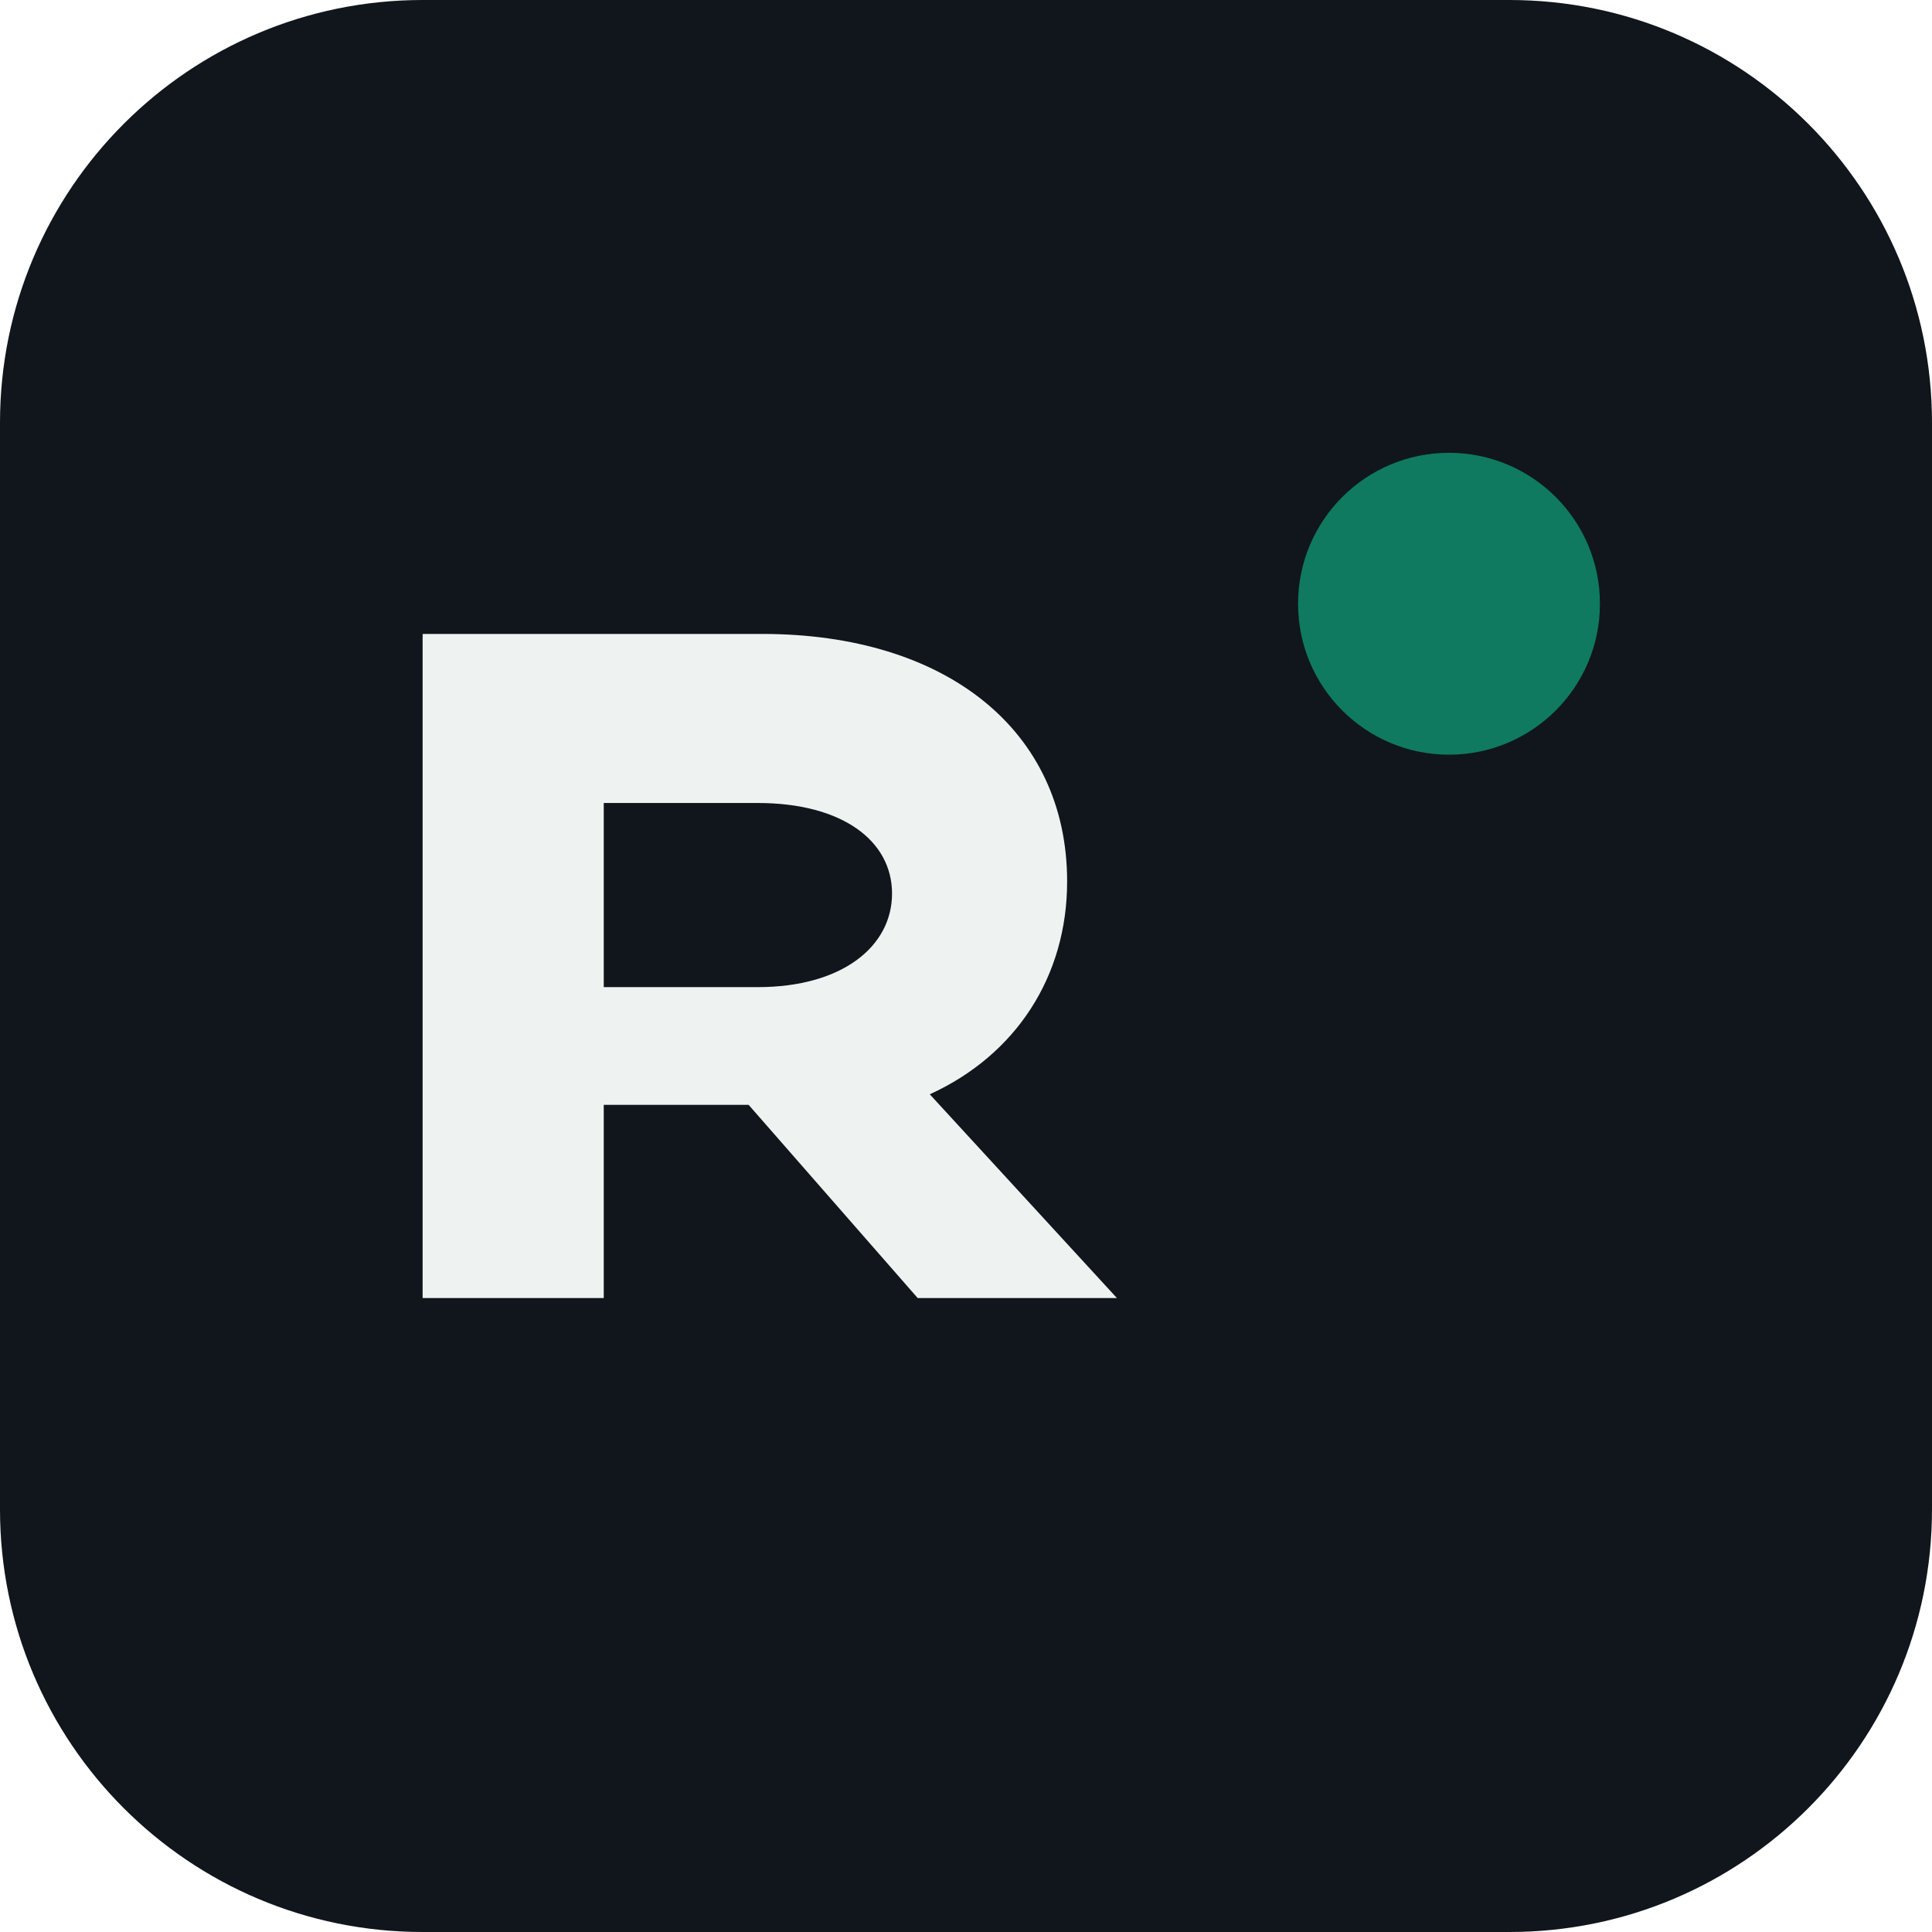
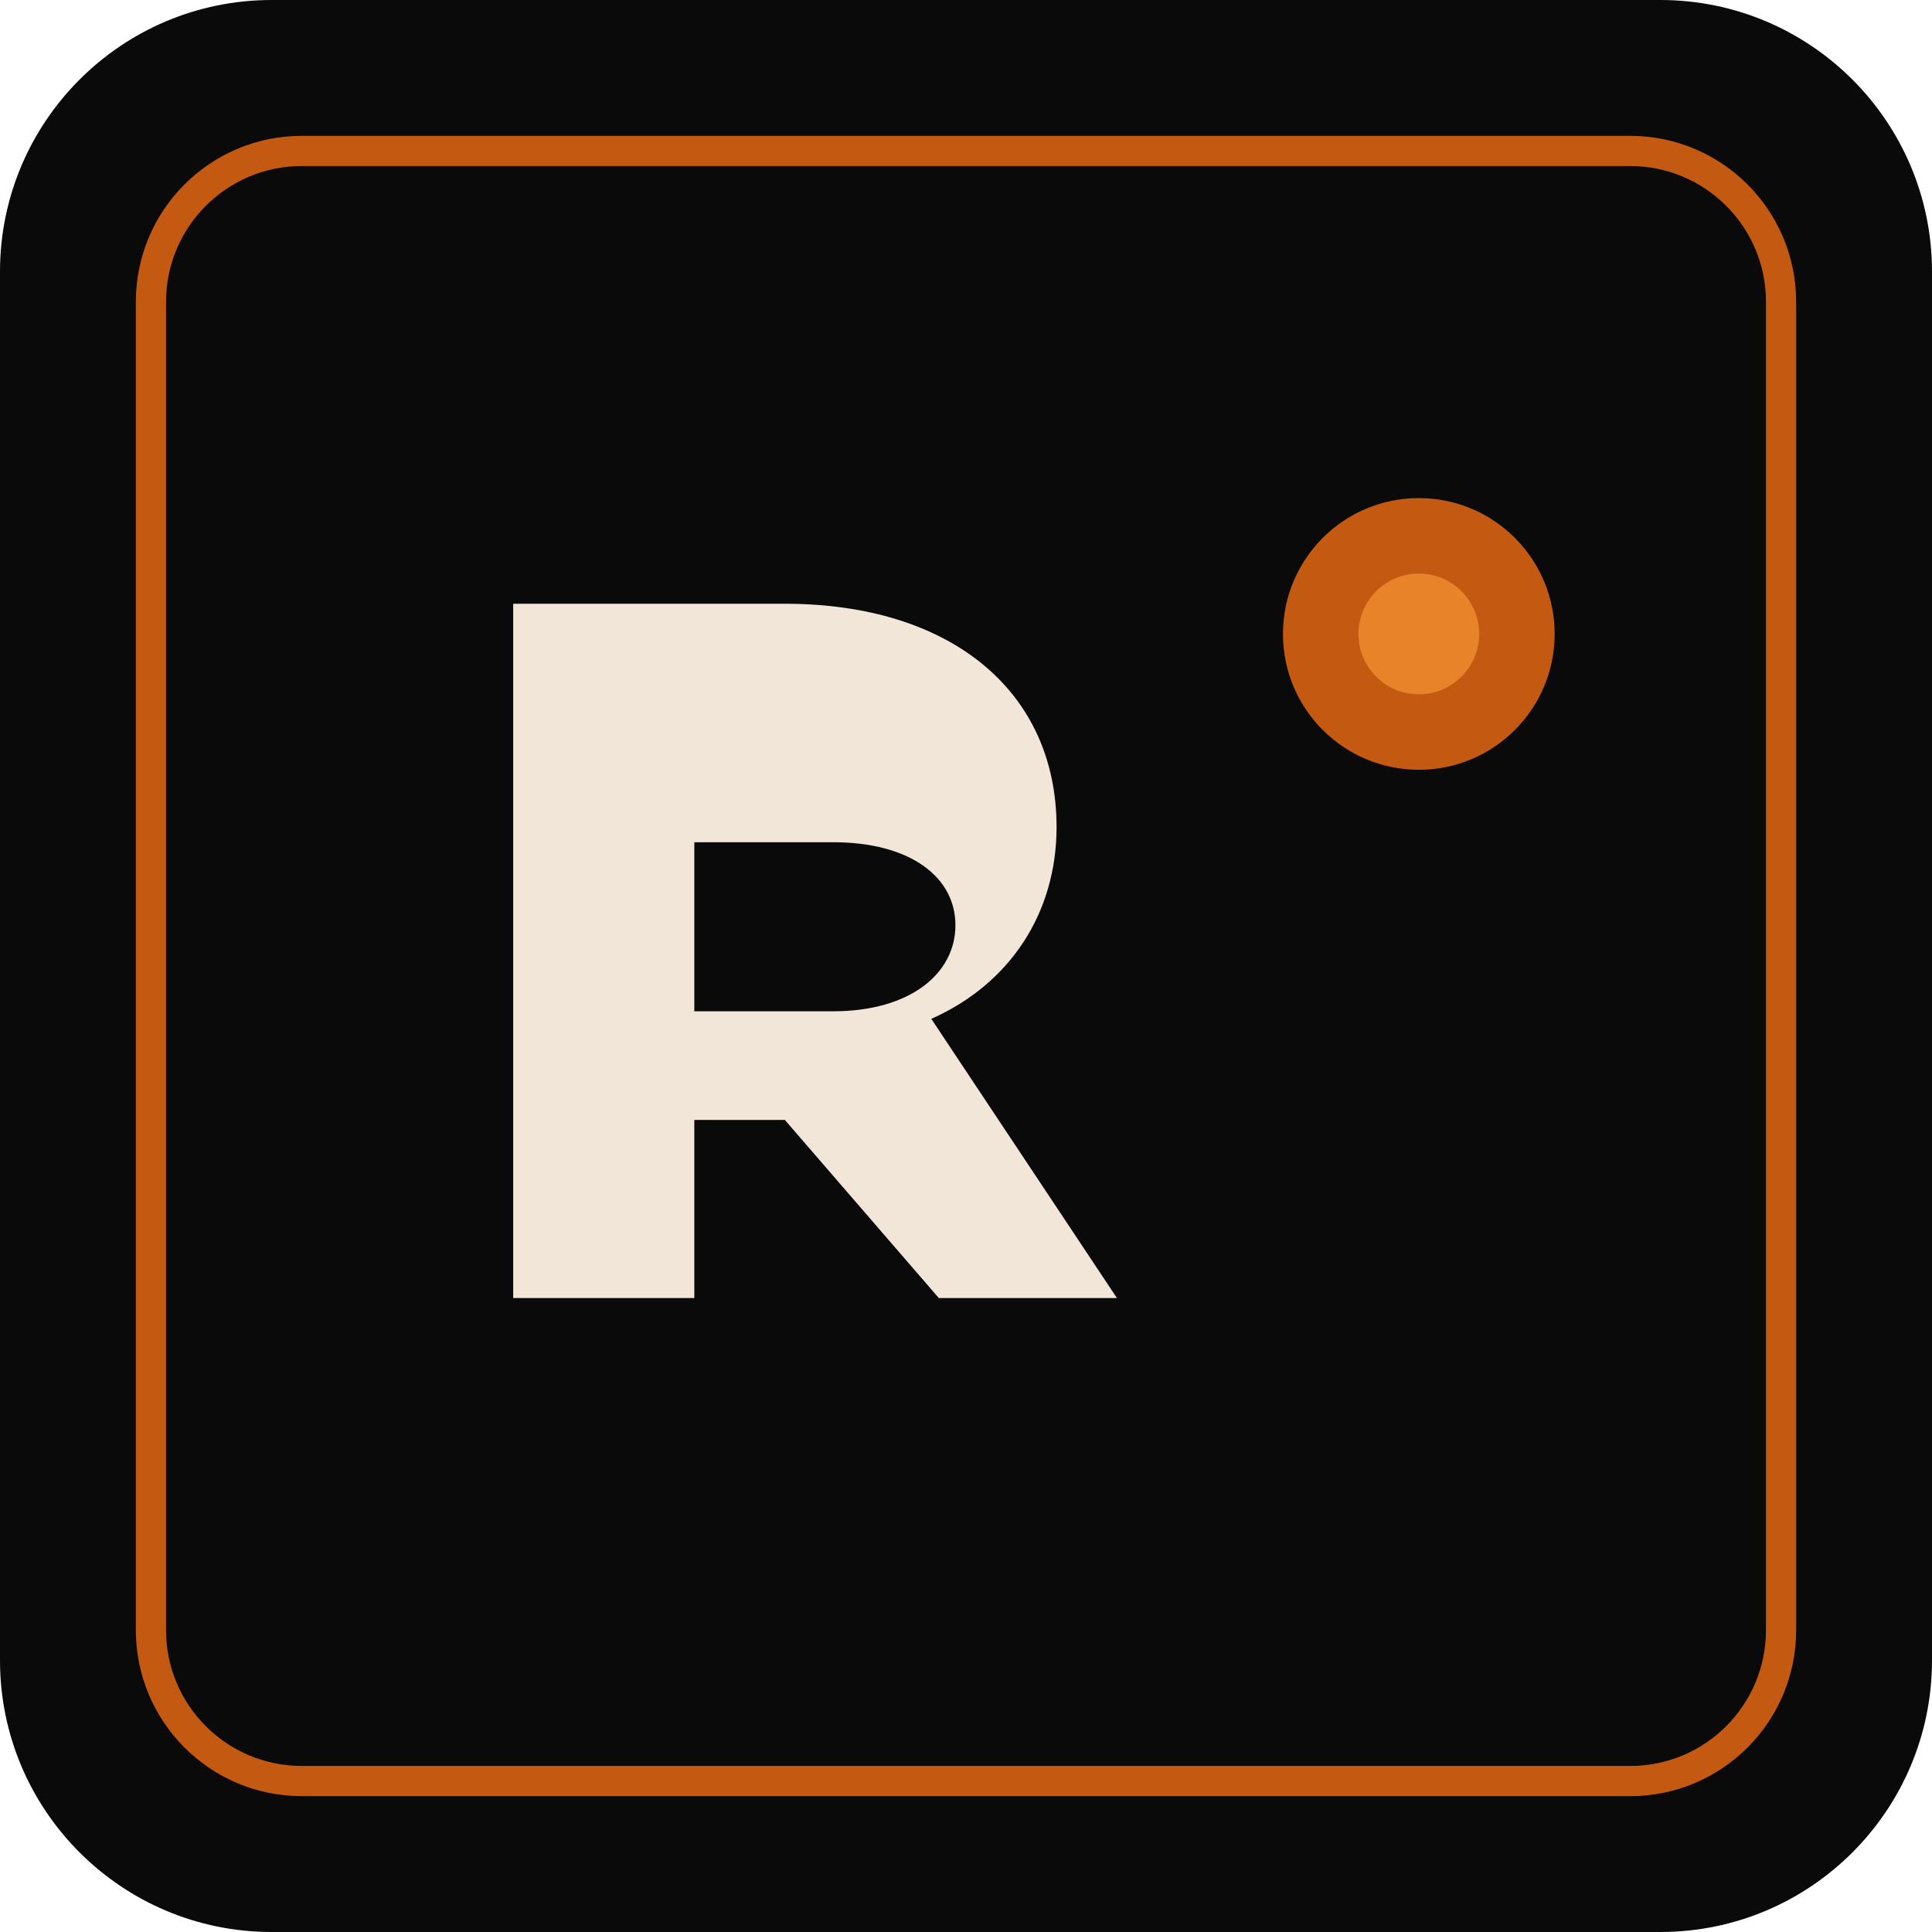
- <svg xmlns="http://www.w3.org/2000/svg" viewBox="0 0 128 128" role="img" aria-label="BITTR CO.">
-   <rect width="128" height="128" rx="28" fill="#10161c" />
-   <path d="M28 86V42h22.5c12.2 0 20.2 6.4 20.2 16.4 0 6.3-3.4 11.5-9.1 14.1L74 86H60.8l-11.2-12.8H40V86H28zm12-32.8v12.2h10.2c5.6 0 8.9-2.7 8.9-6.2s-3.3-6-8.9-6H40z" fill="#eef3f1" />
-   <circle cx="96" cy="40" r="10" fill="#0f7a5f" />
+ <svg xmlns="http://www.w3.org/2000/svg" viewBox="0 0 128 128" role="img" aria-label="BITTR CO. PANDA93">
+   <rect width="128" height="128" rx="18" fill="#0a0a0a" />
+   <rect x="10" y="10" width="108" height="108" rx="10" fill="none" stroke="#c45a12" stroke-width="2" />
+   <path d="M34 86V40h18c11 0 18 5.8 18 14.8 0 5.7-3.1 10.4-8.3 12.7L74 86H62.2L52 74.2H46V86H34zm12-30.2v11.2h9.2c5.1 0 8.1-2.5 8.1-5.7s-3-5.5-8.1-5.5H46z" fill="#f2e6d8" />
+   <circle cx="94" cy="42" r="9" fill="#c45a12" />
+   <circle cx="94" cy="42" r="4" fill="#e8832a" />
</svg>
